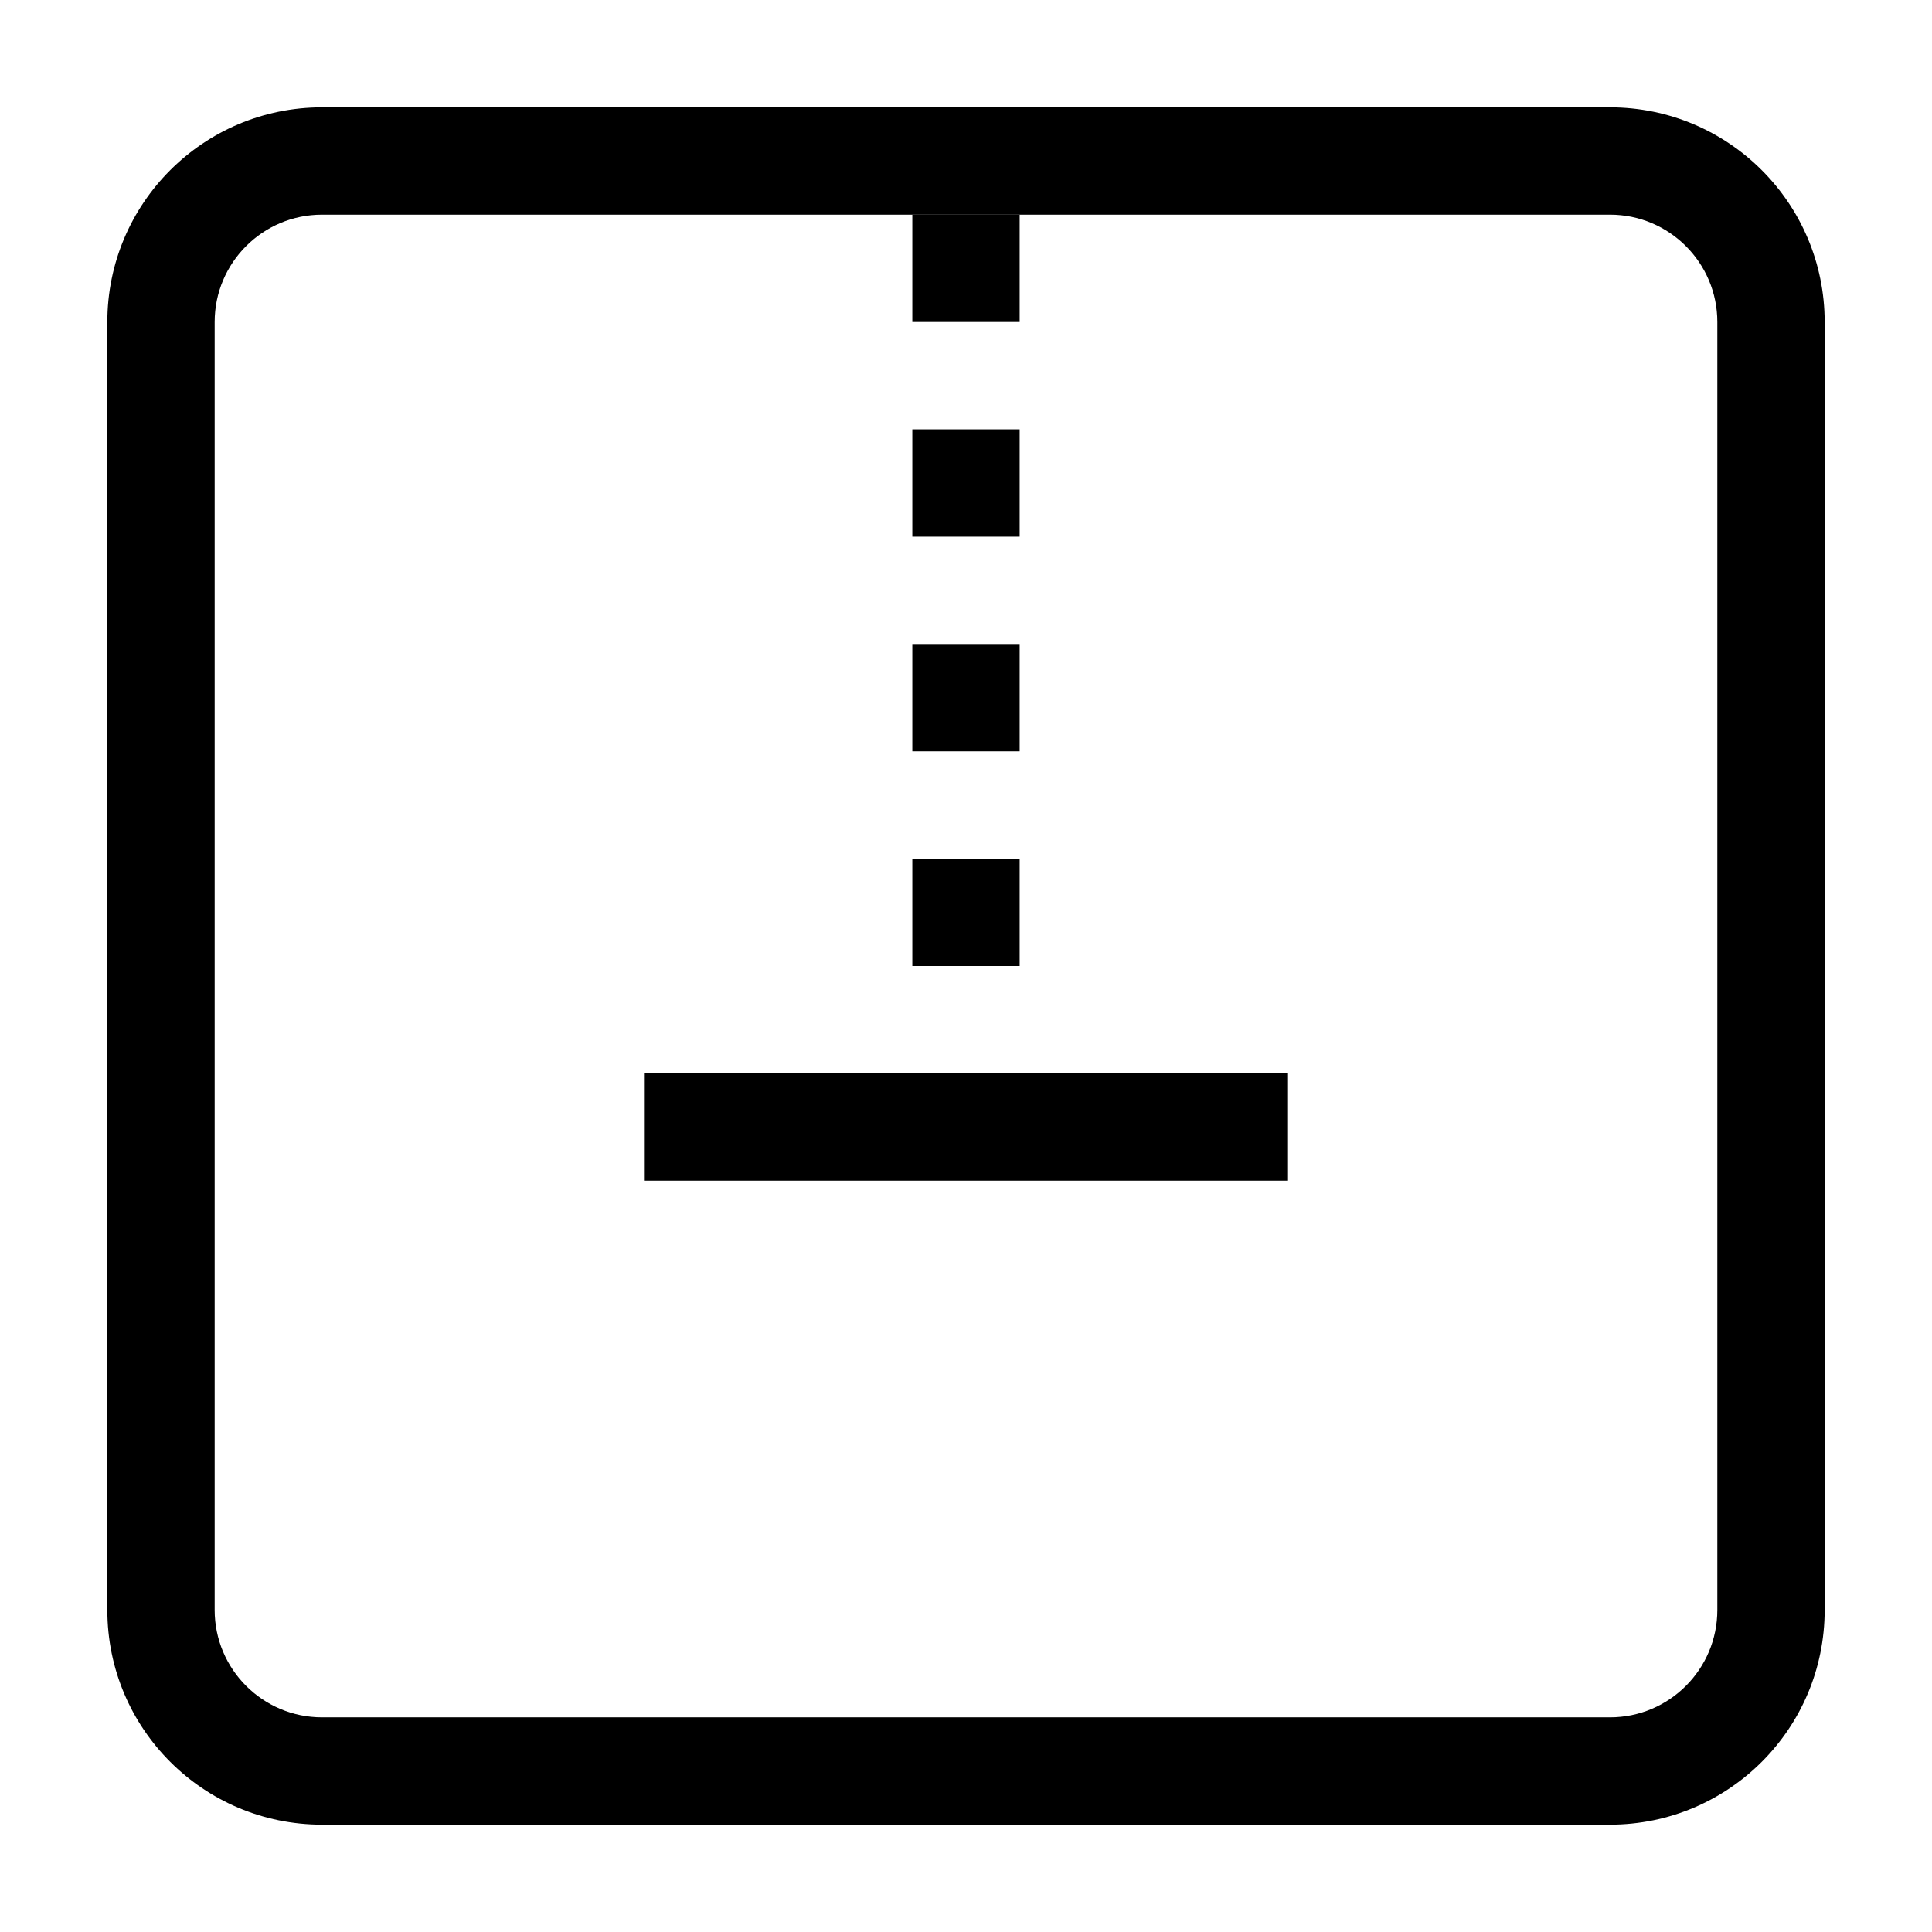
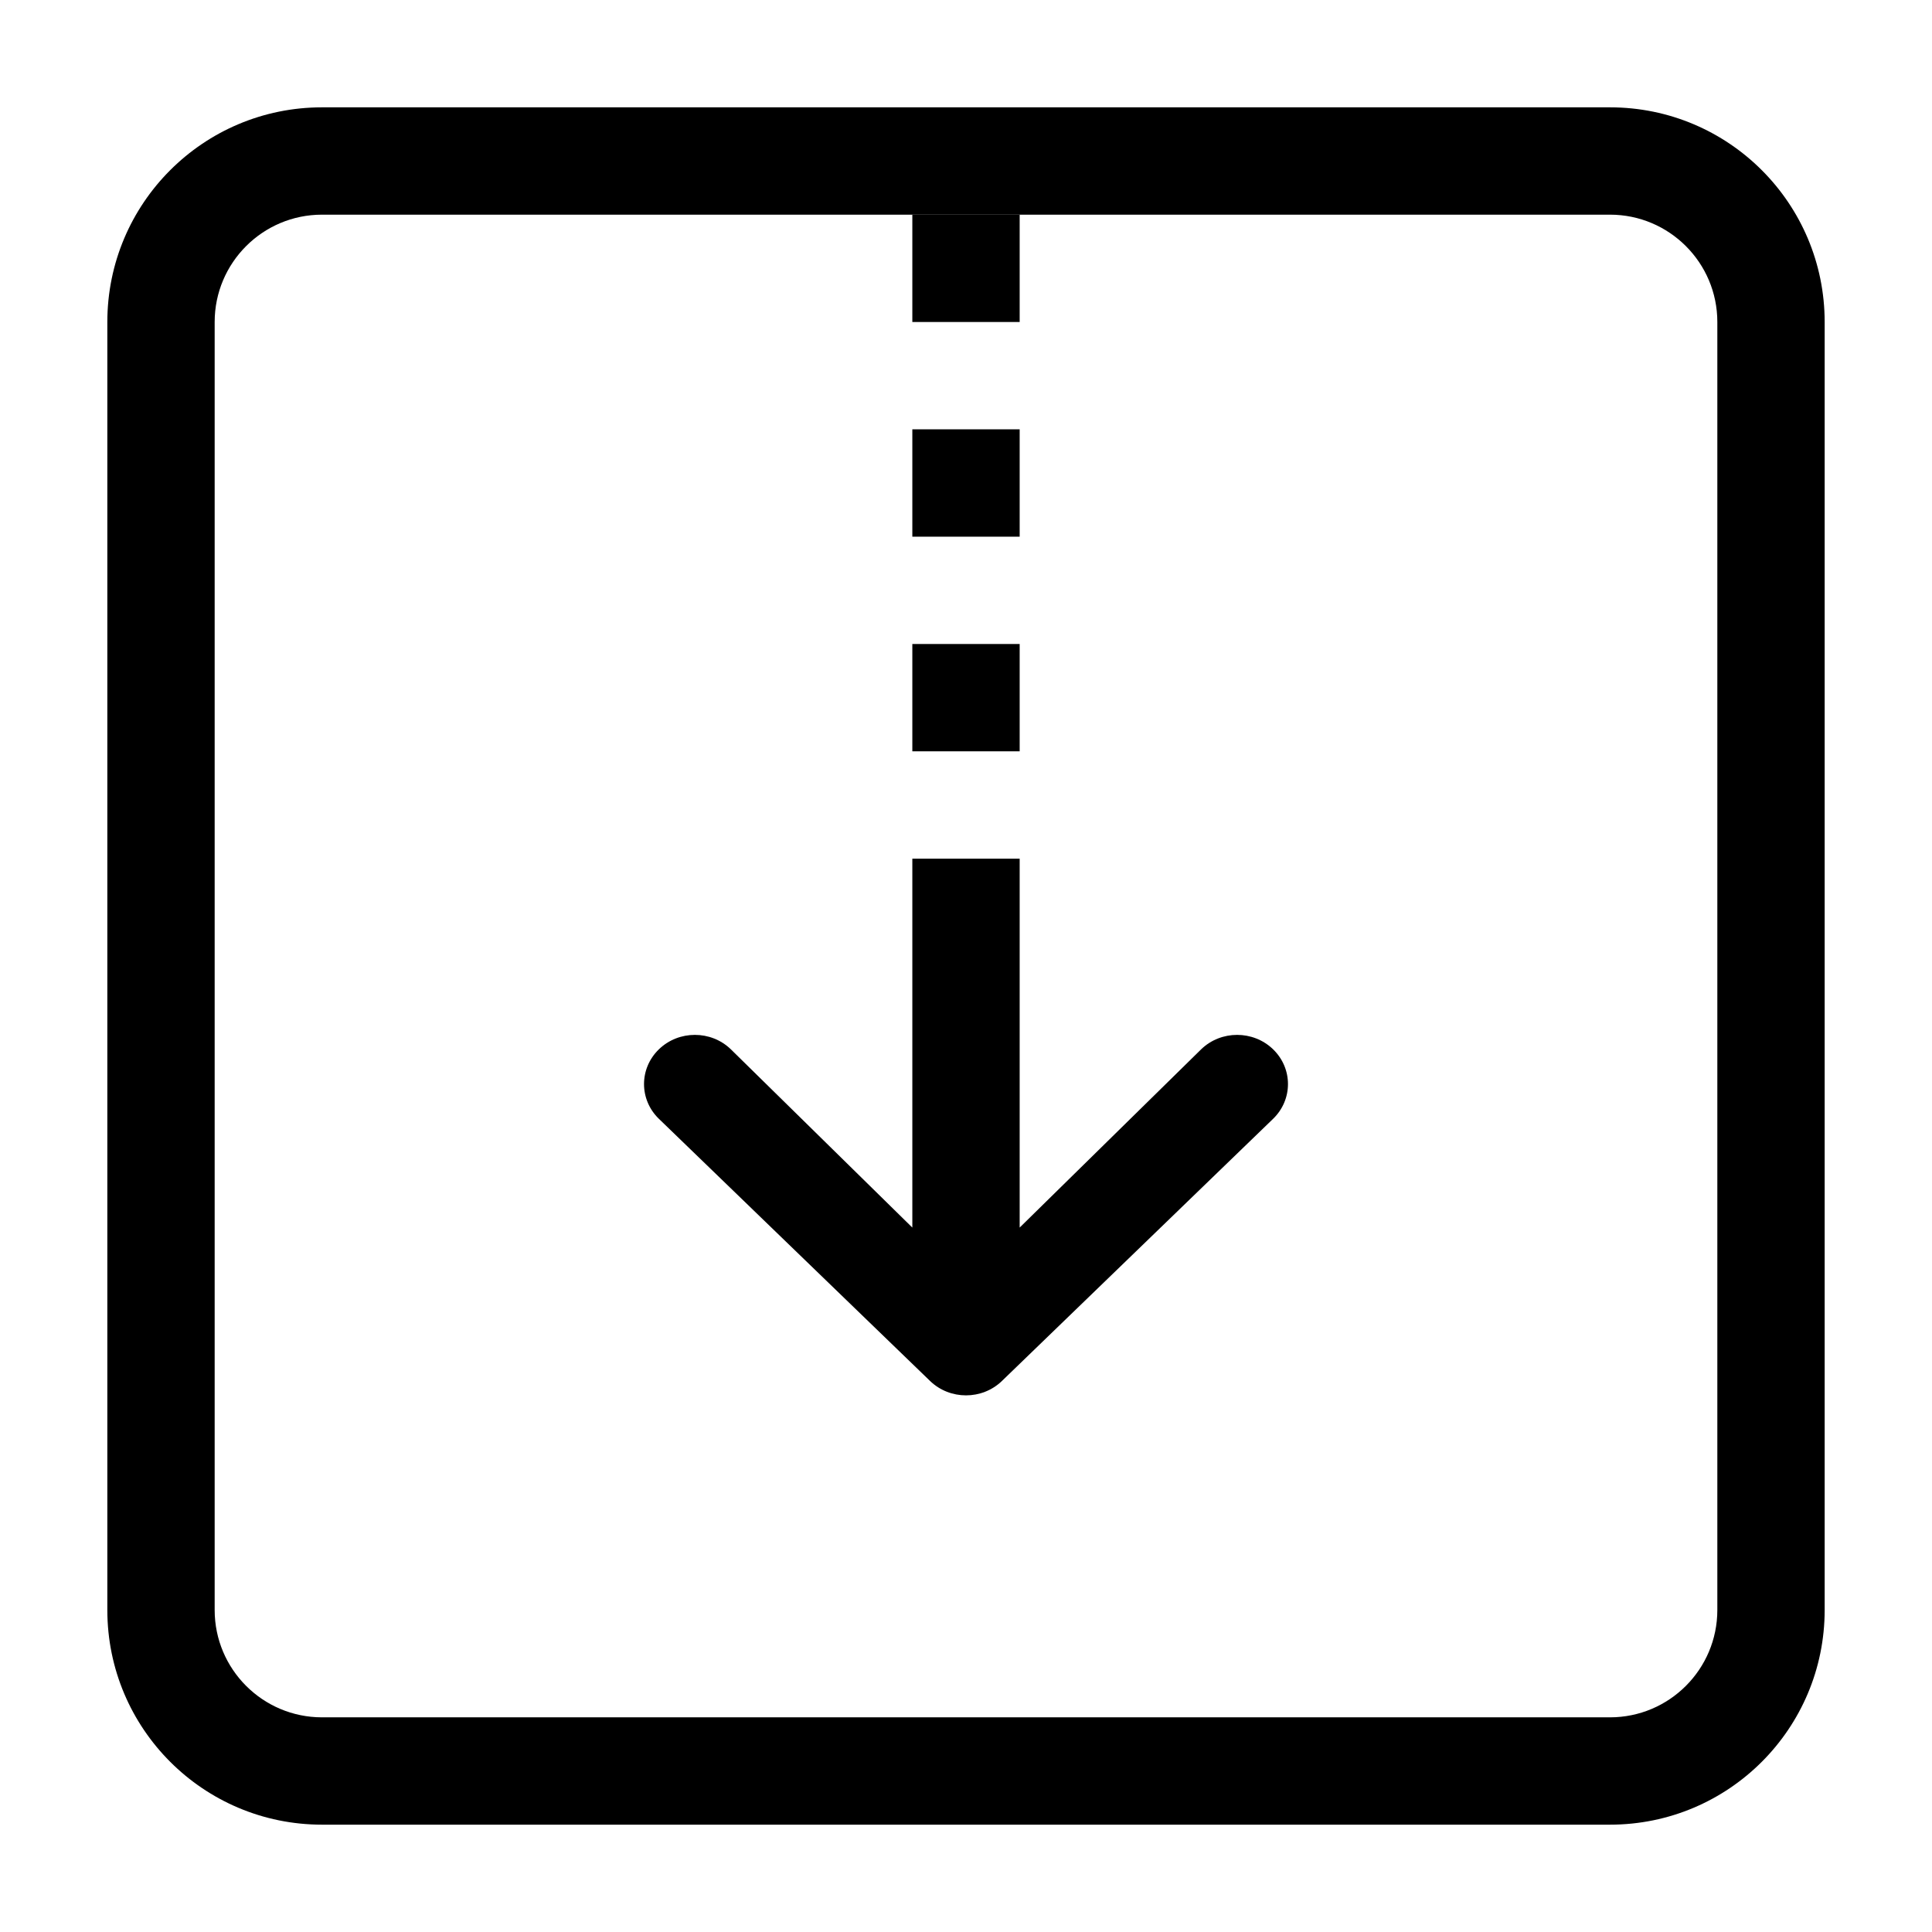
<svg xmlns="http://www.w3.org/2000/svg" width="18" height="18" viewBox="0 0 18 18" class="icon-inherit-square">
  <path fill-rule="evenodd" clip-rule="evenodd" d="M3 1C1.895 1 1 1.895 1 3V15C1 16.105 1.895 17 3 17H15C16.105 17 17 16.105 17 15V3C17 1.895 16.105 1 15 1H3ZM3 2C2.448 2 2 2.448 2 3V15C2 15.552 2.448 16 3 16H15C15.552 16 16 15.552 16 15V3C16 2.448 15.552 2 15 2H3Z" />
-   <path fill-rule="evenodd" clip-rule="evenodd" d="M8.5 2V3H9.5V2H8.5ZM8.5 5V4H9.5V5H8.5ZM8.5 6V7H9.5V6H8.5ZM8.5 9V8H9.5V9H8.5ZM8 10H6V11H8.5H9.5H12V10H10H9.5H8.5H8Z" />
+   <path fill-rule="evenodd" clip-rule="evenodd" d="M8.5 3V2H9.5V3H8.5ZM8.5 4V5H9.5V4H8.5ZM8.5 7V6H9.5V7H8.5ZM8.5 8V9V11V11.437L6.809 9.776C6.624 9.597 6.324 9.597 6.139 9.776C5.954 9.955 5.954 10.245 6.139 10.424L8.665 12.866C8.85 13.045 9.15 13.045 9.335 12.866L11.861 10.424C12.046 10.245 12.046 9.955 11.861 9.776C11.676 9.597 11.376 9.597 11.191 9.776L9.5 11.437V11V9V8H8.5Z" />
</svg>
